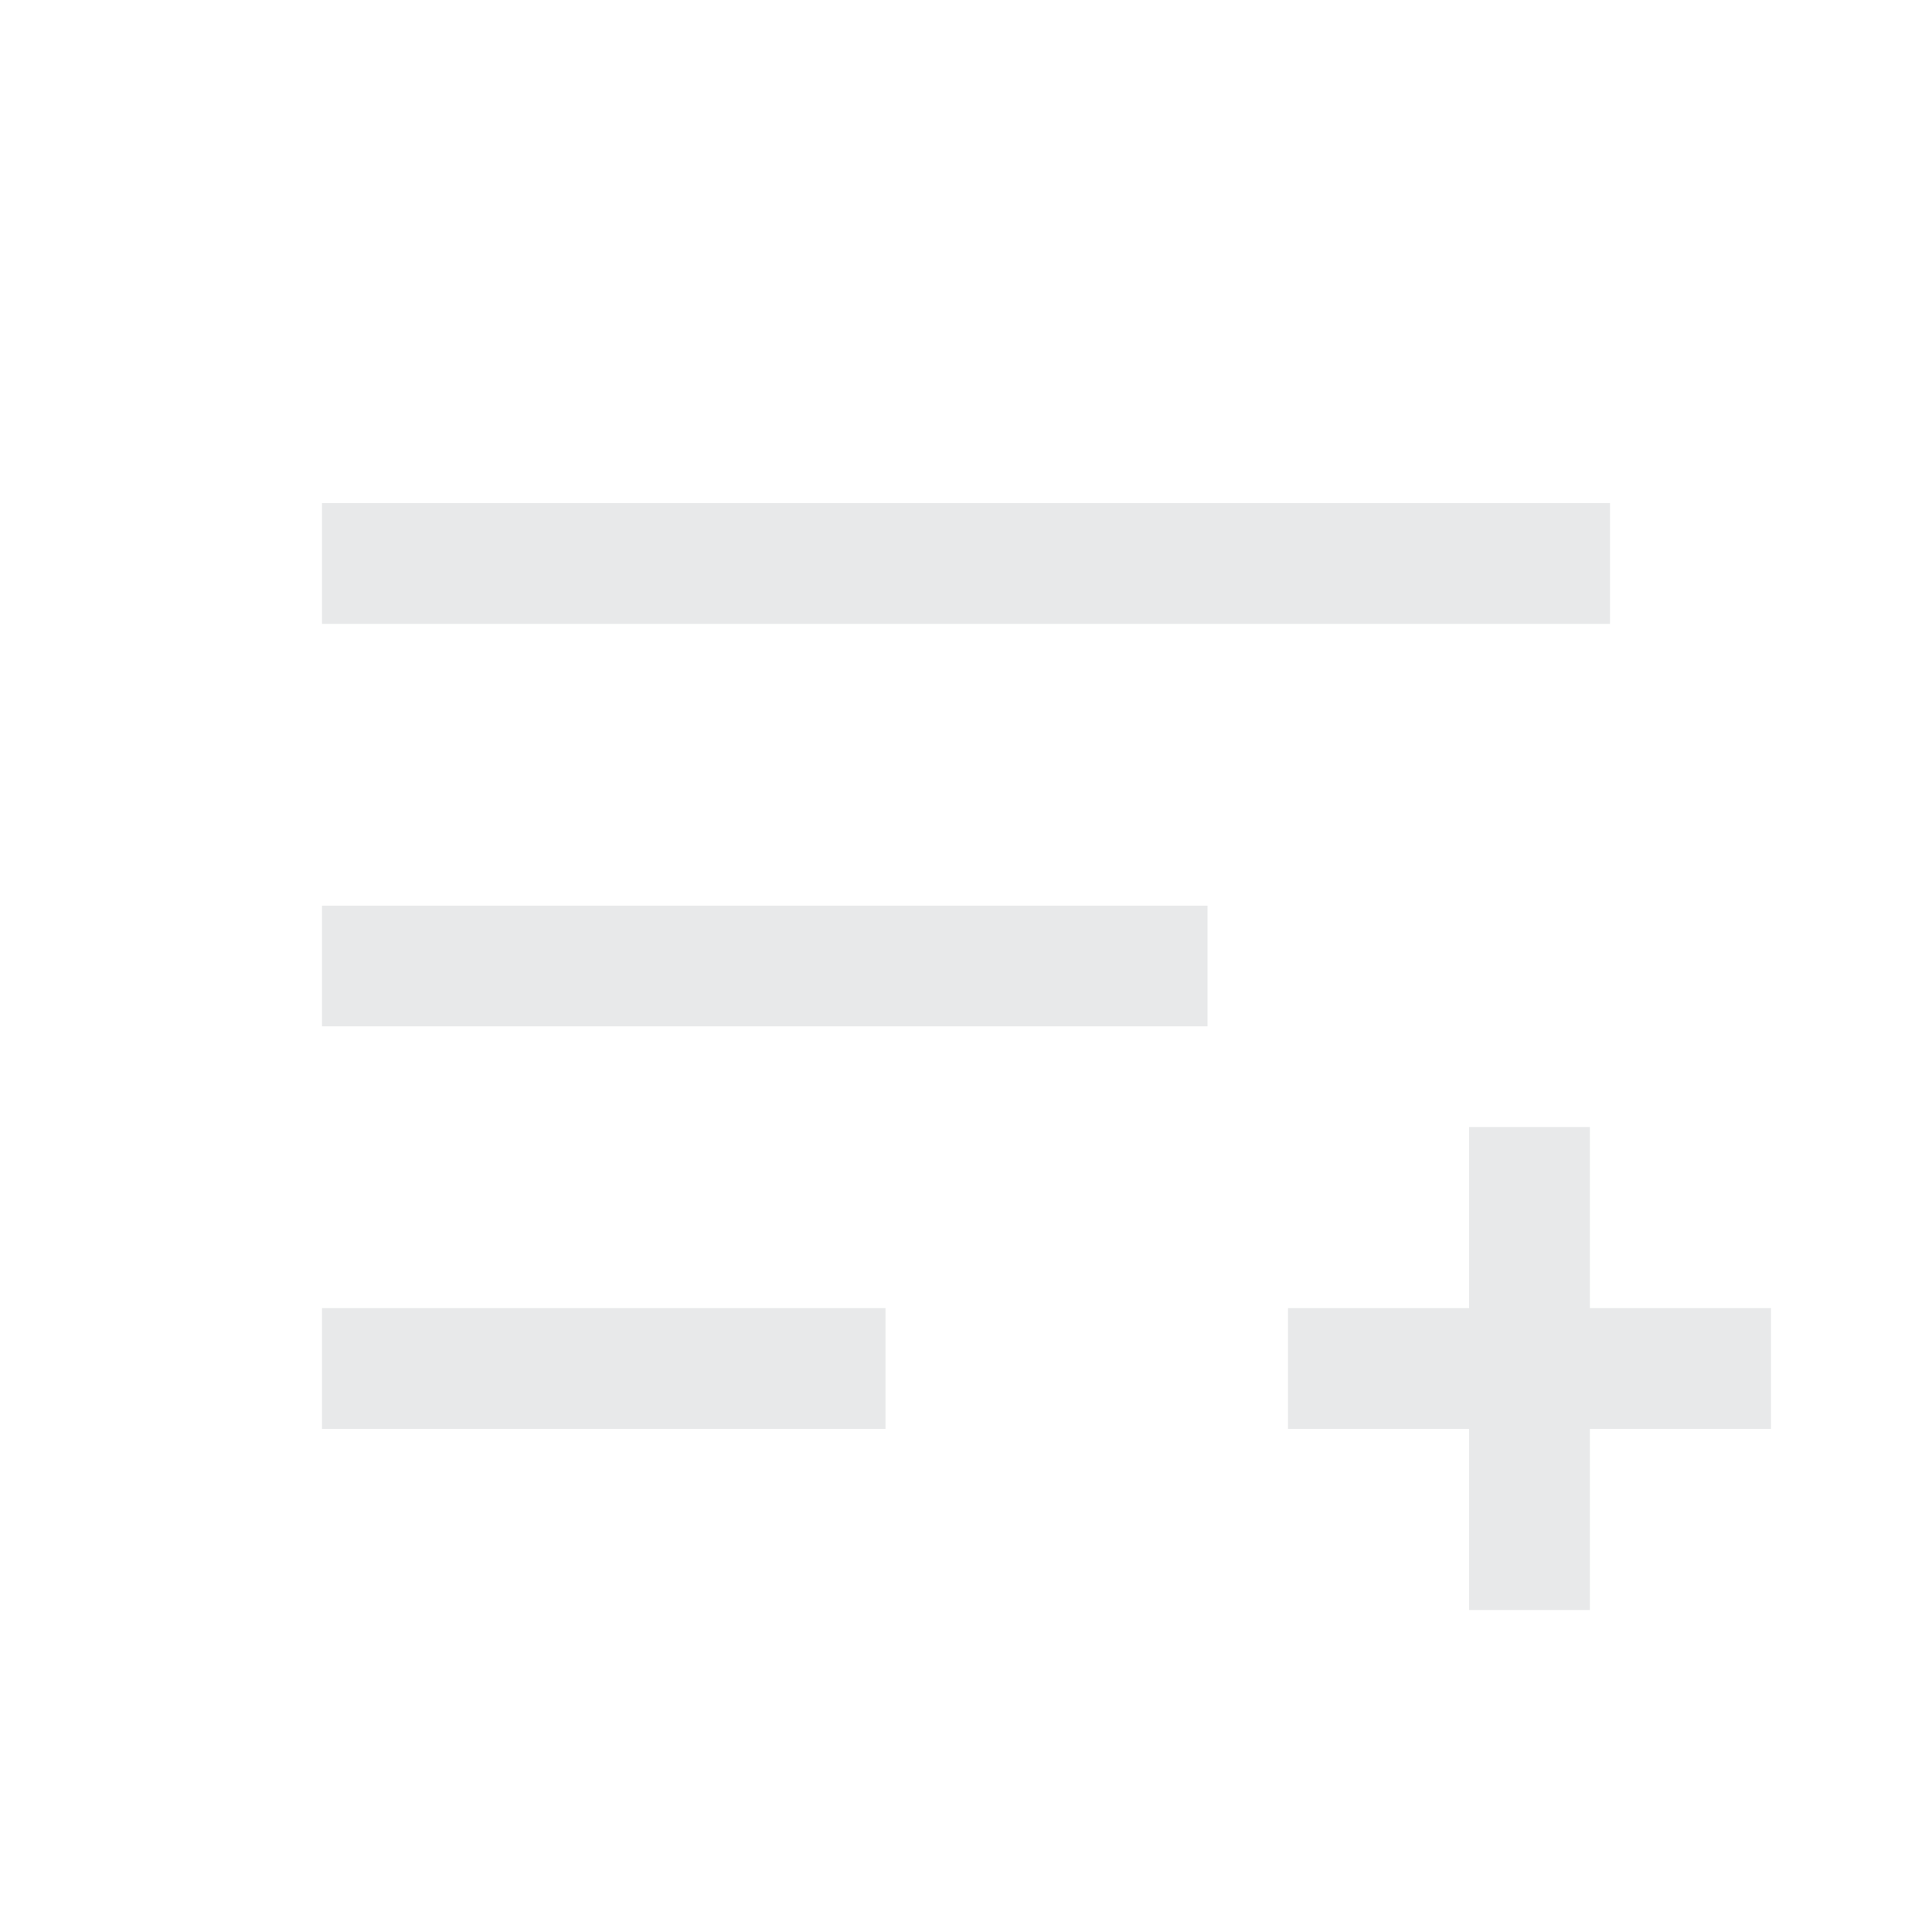
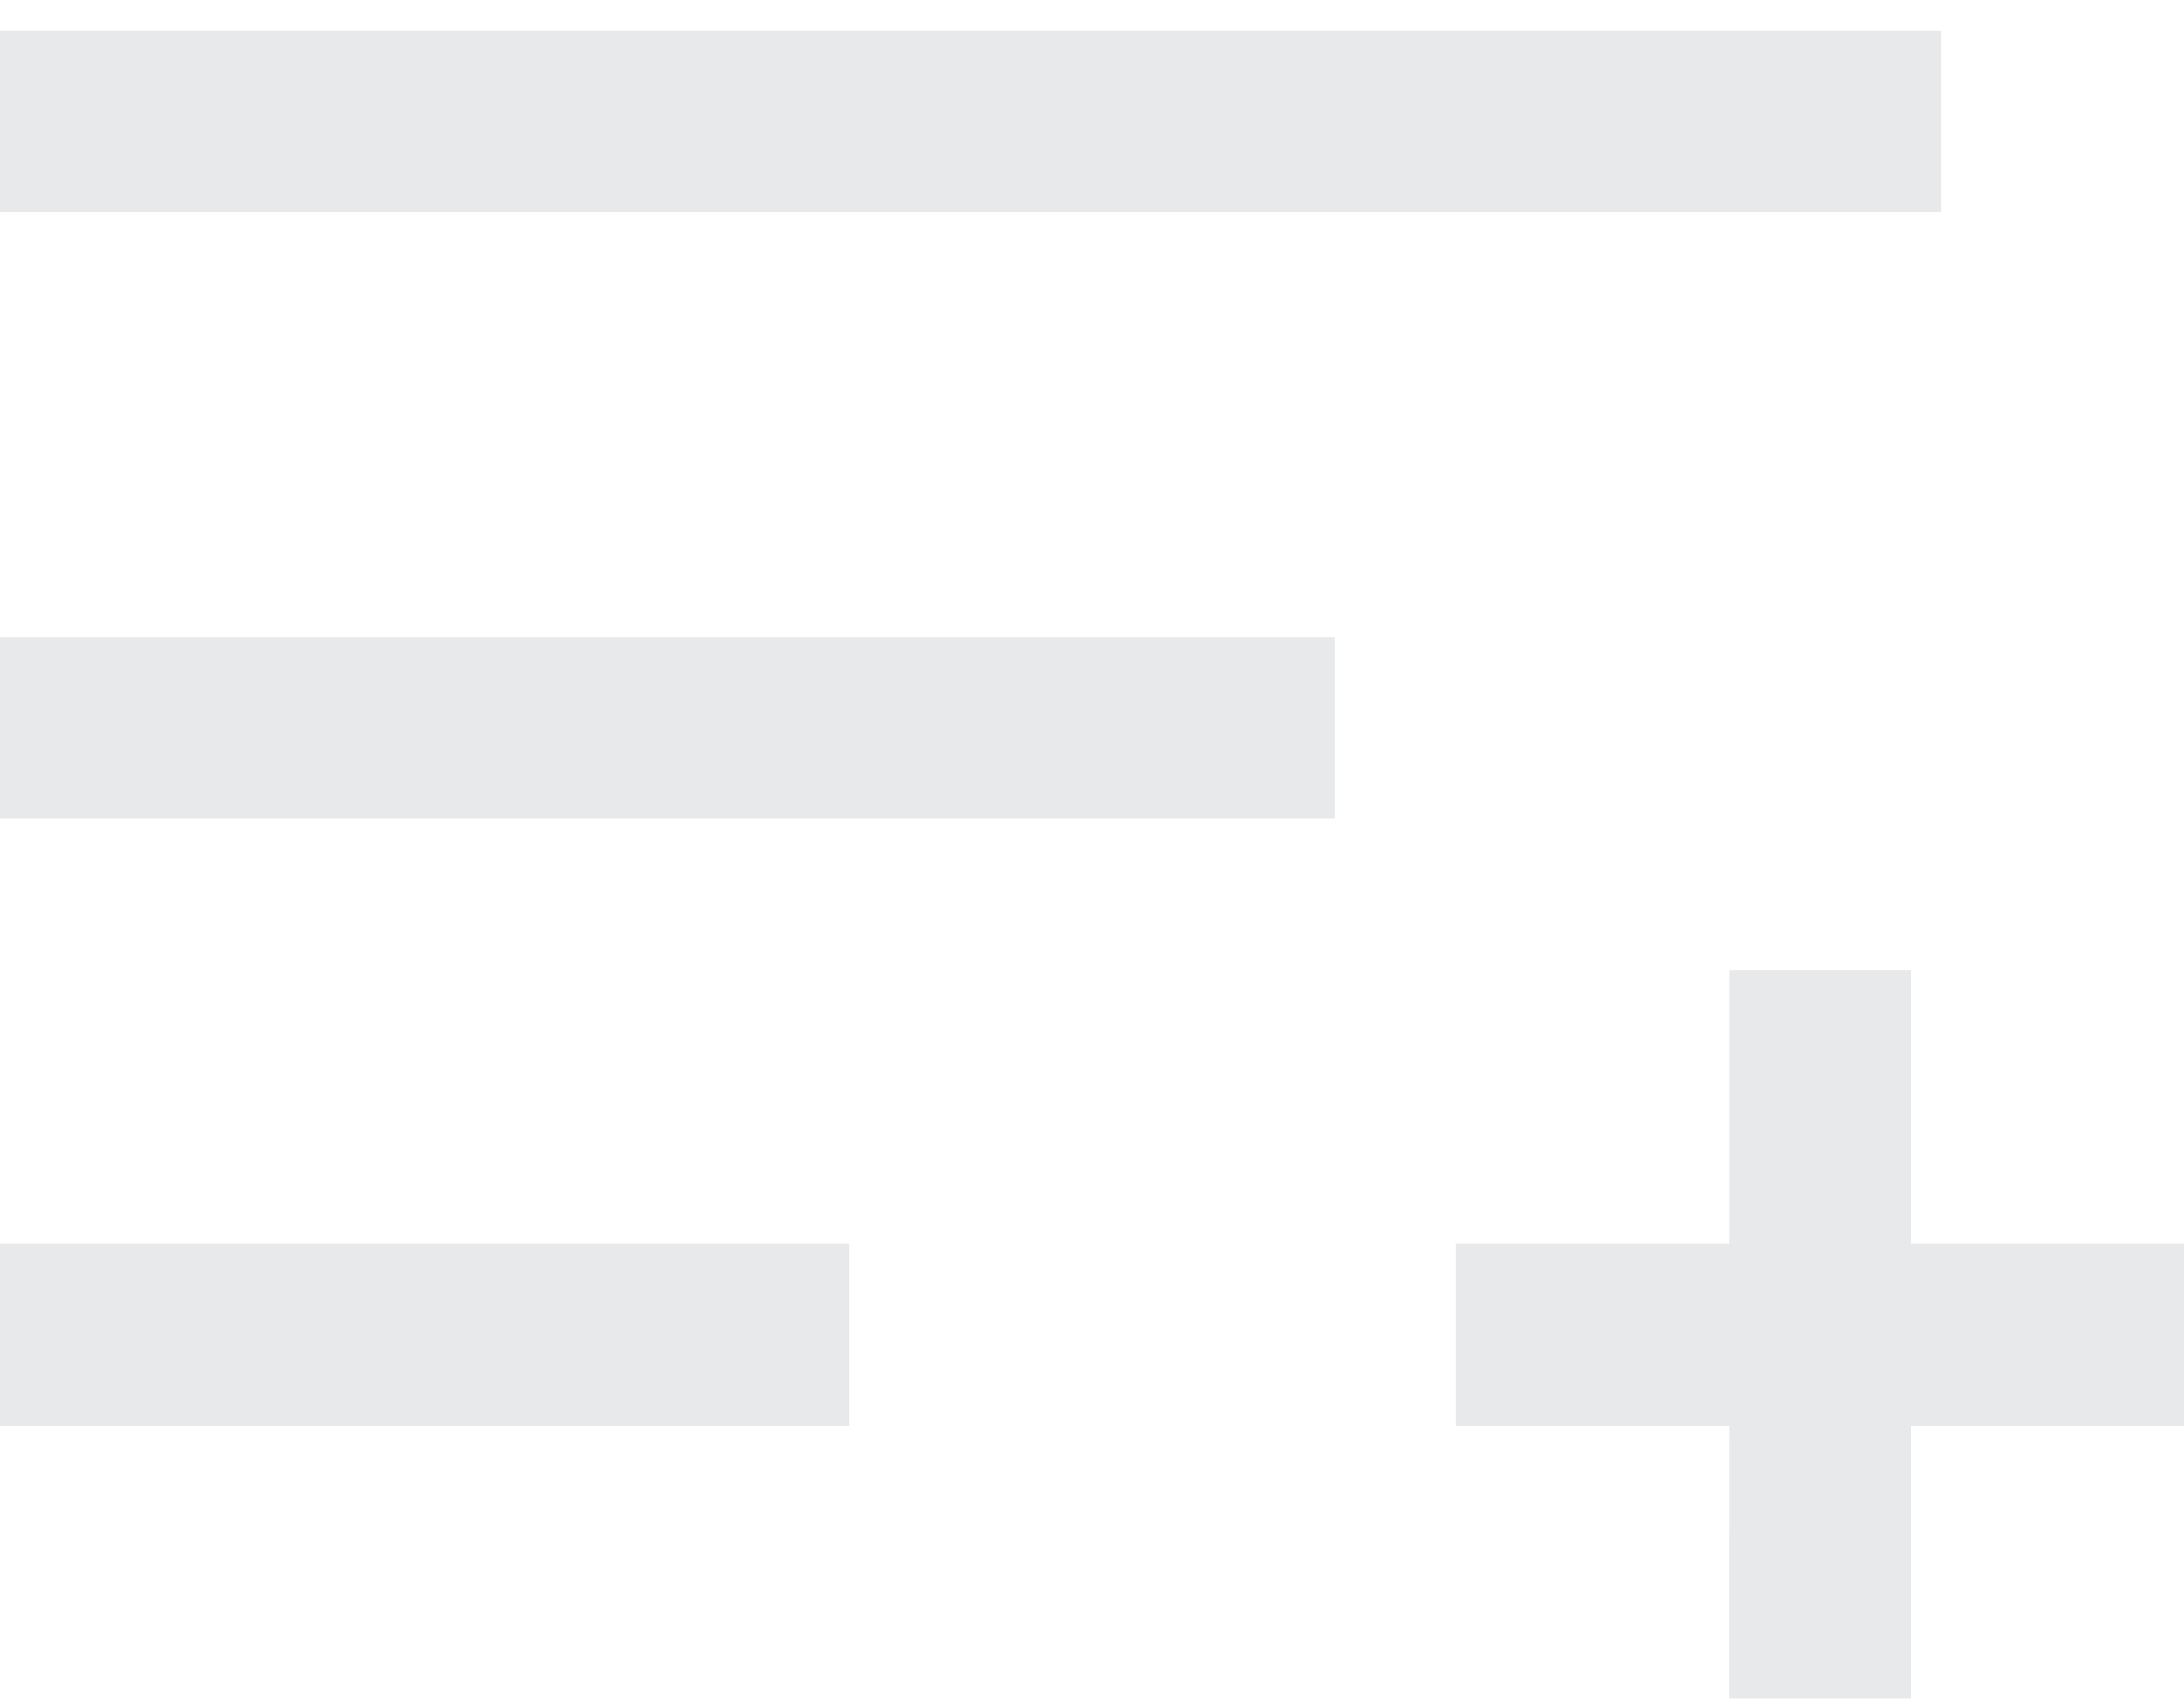
- <svg xmlns="http://www.w3.org/2000/svg" width="24" height="24" viewBox="0 0 24 24" fill="none">
-   <defs />
-   <path id="Union" d="M20 6.25L4 6.25L4 7.75L20 7.75L20 6.25ZM4 11.25L15 11.25L15 12.75L4 12.75L4 11.25ZM19.75 17.75L19.75 20L18.25 20L18.25 17.75L16 17.75L16 16.25L18.25 16.25L18.25 14L19.75 14L19.75 16.25L22 16.25L22 17.75L19.75 17.75ZM11 16.25L4 16.25L4 17.75L11 17.75L11 16.25Z" fill="#E8E9EA" fill-opacity="1" fill-rule="evenodd" />
+ <svg xmlns="http://www.w3.org/2000/svg" width="18" height="14" viewBox="0 0 18 14" fill="none">
+   <path d="M0 0.25H16V1.75H0V0.25Z" fill="#E8E9EA" />
+   <path d="M11 5.25H0V6.75H11V5.25Z" fill="#E8E9EA" />
+   <path d="M7 10.25L0 10.25V11.75L7 11.75V10.25Z" fill="#E8E9EA" />
+   <path d="M15.75 14L15.751 11.75L18 11.75L18 10.25L15.751 10.25L15.751 8L14.251 8L14.251 10.25L12.001 10.25L12.001 11.75L14.251 11.75L14.25 14L15.75 14Z" fill="#E8E9EA" />
</svg>
